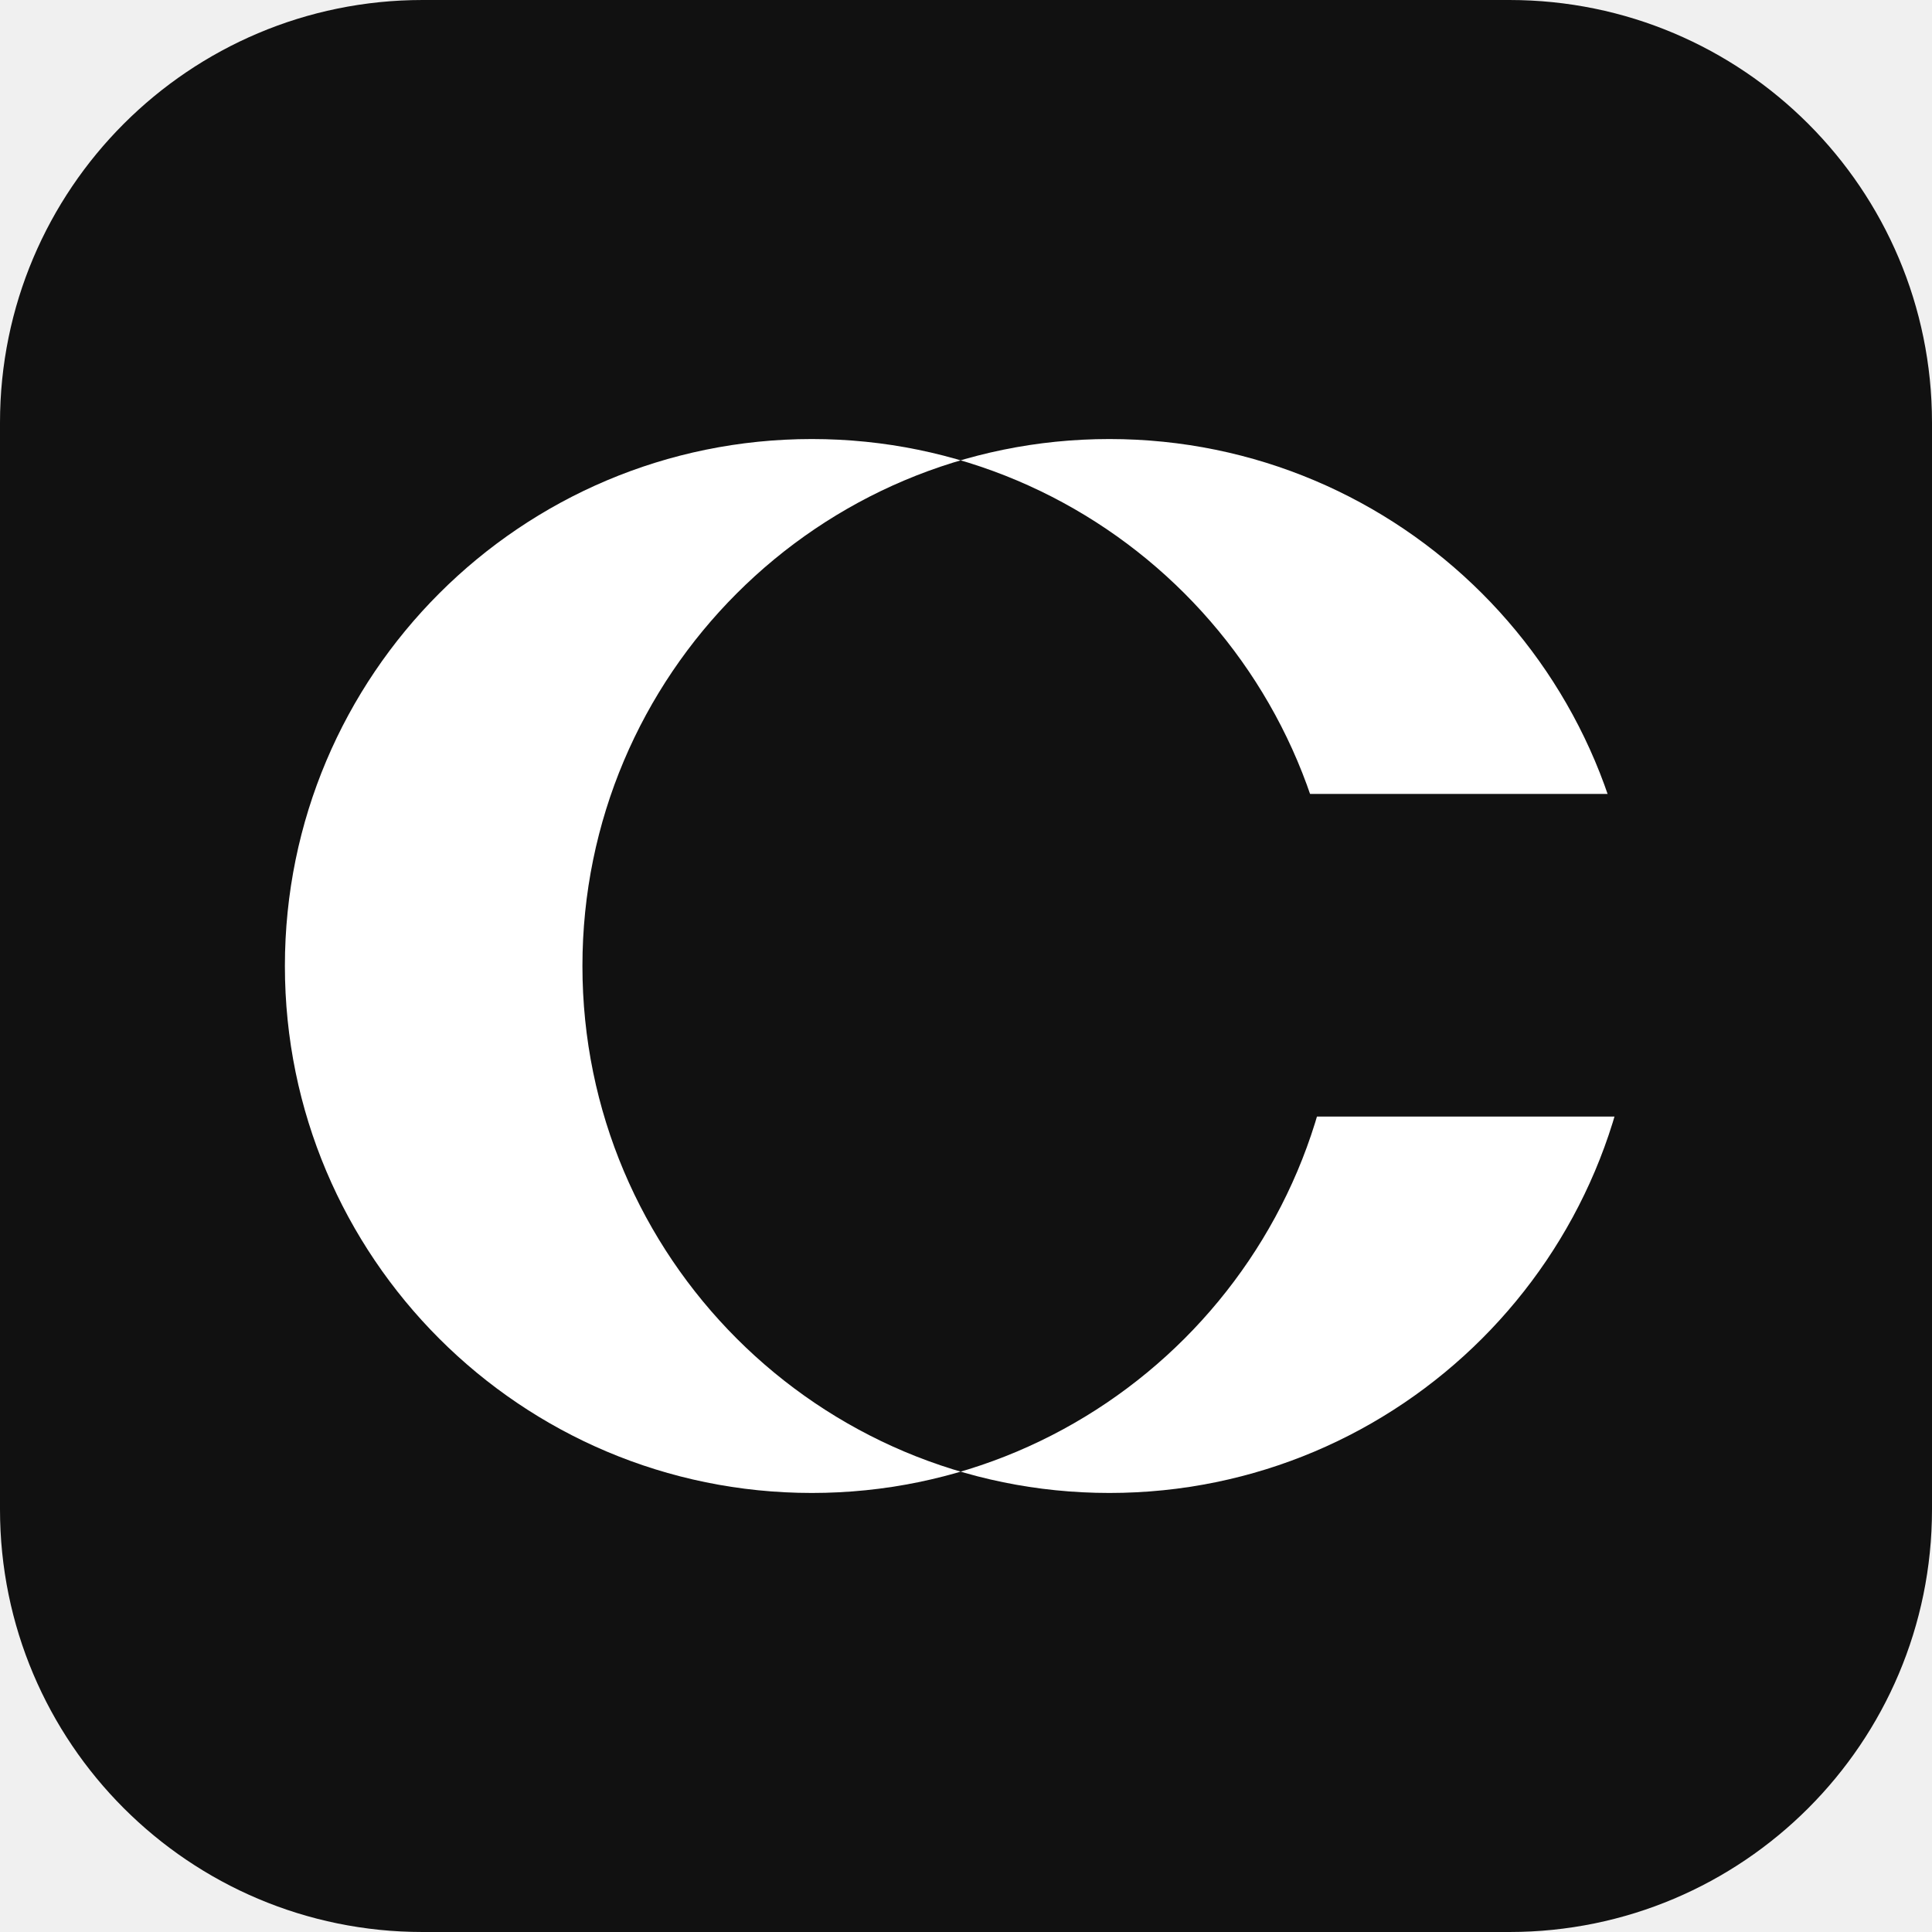
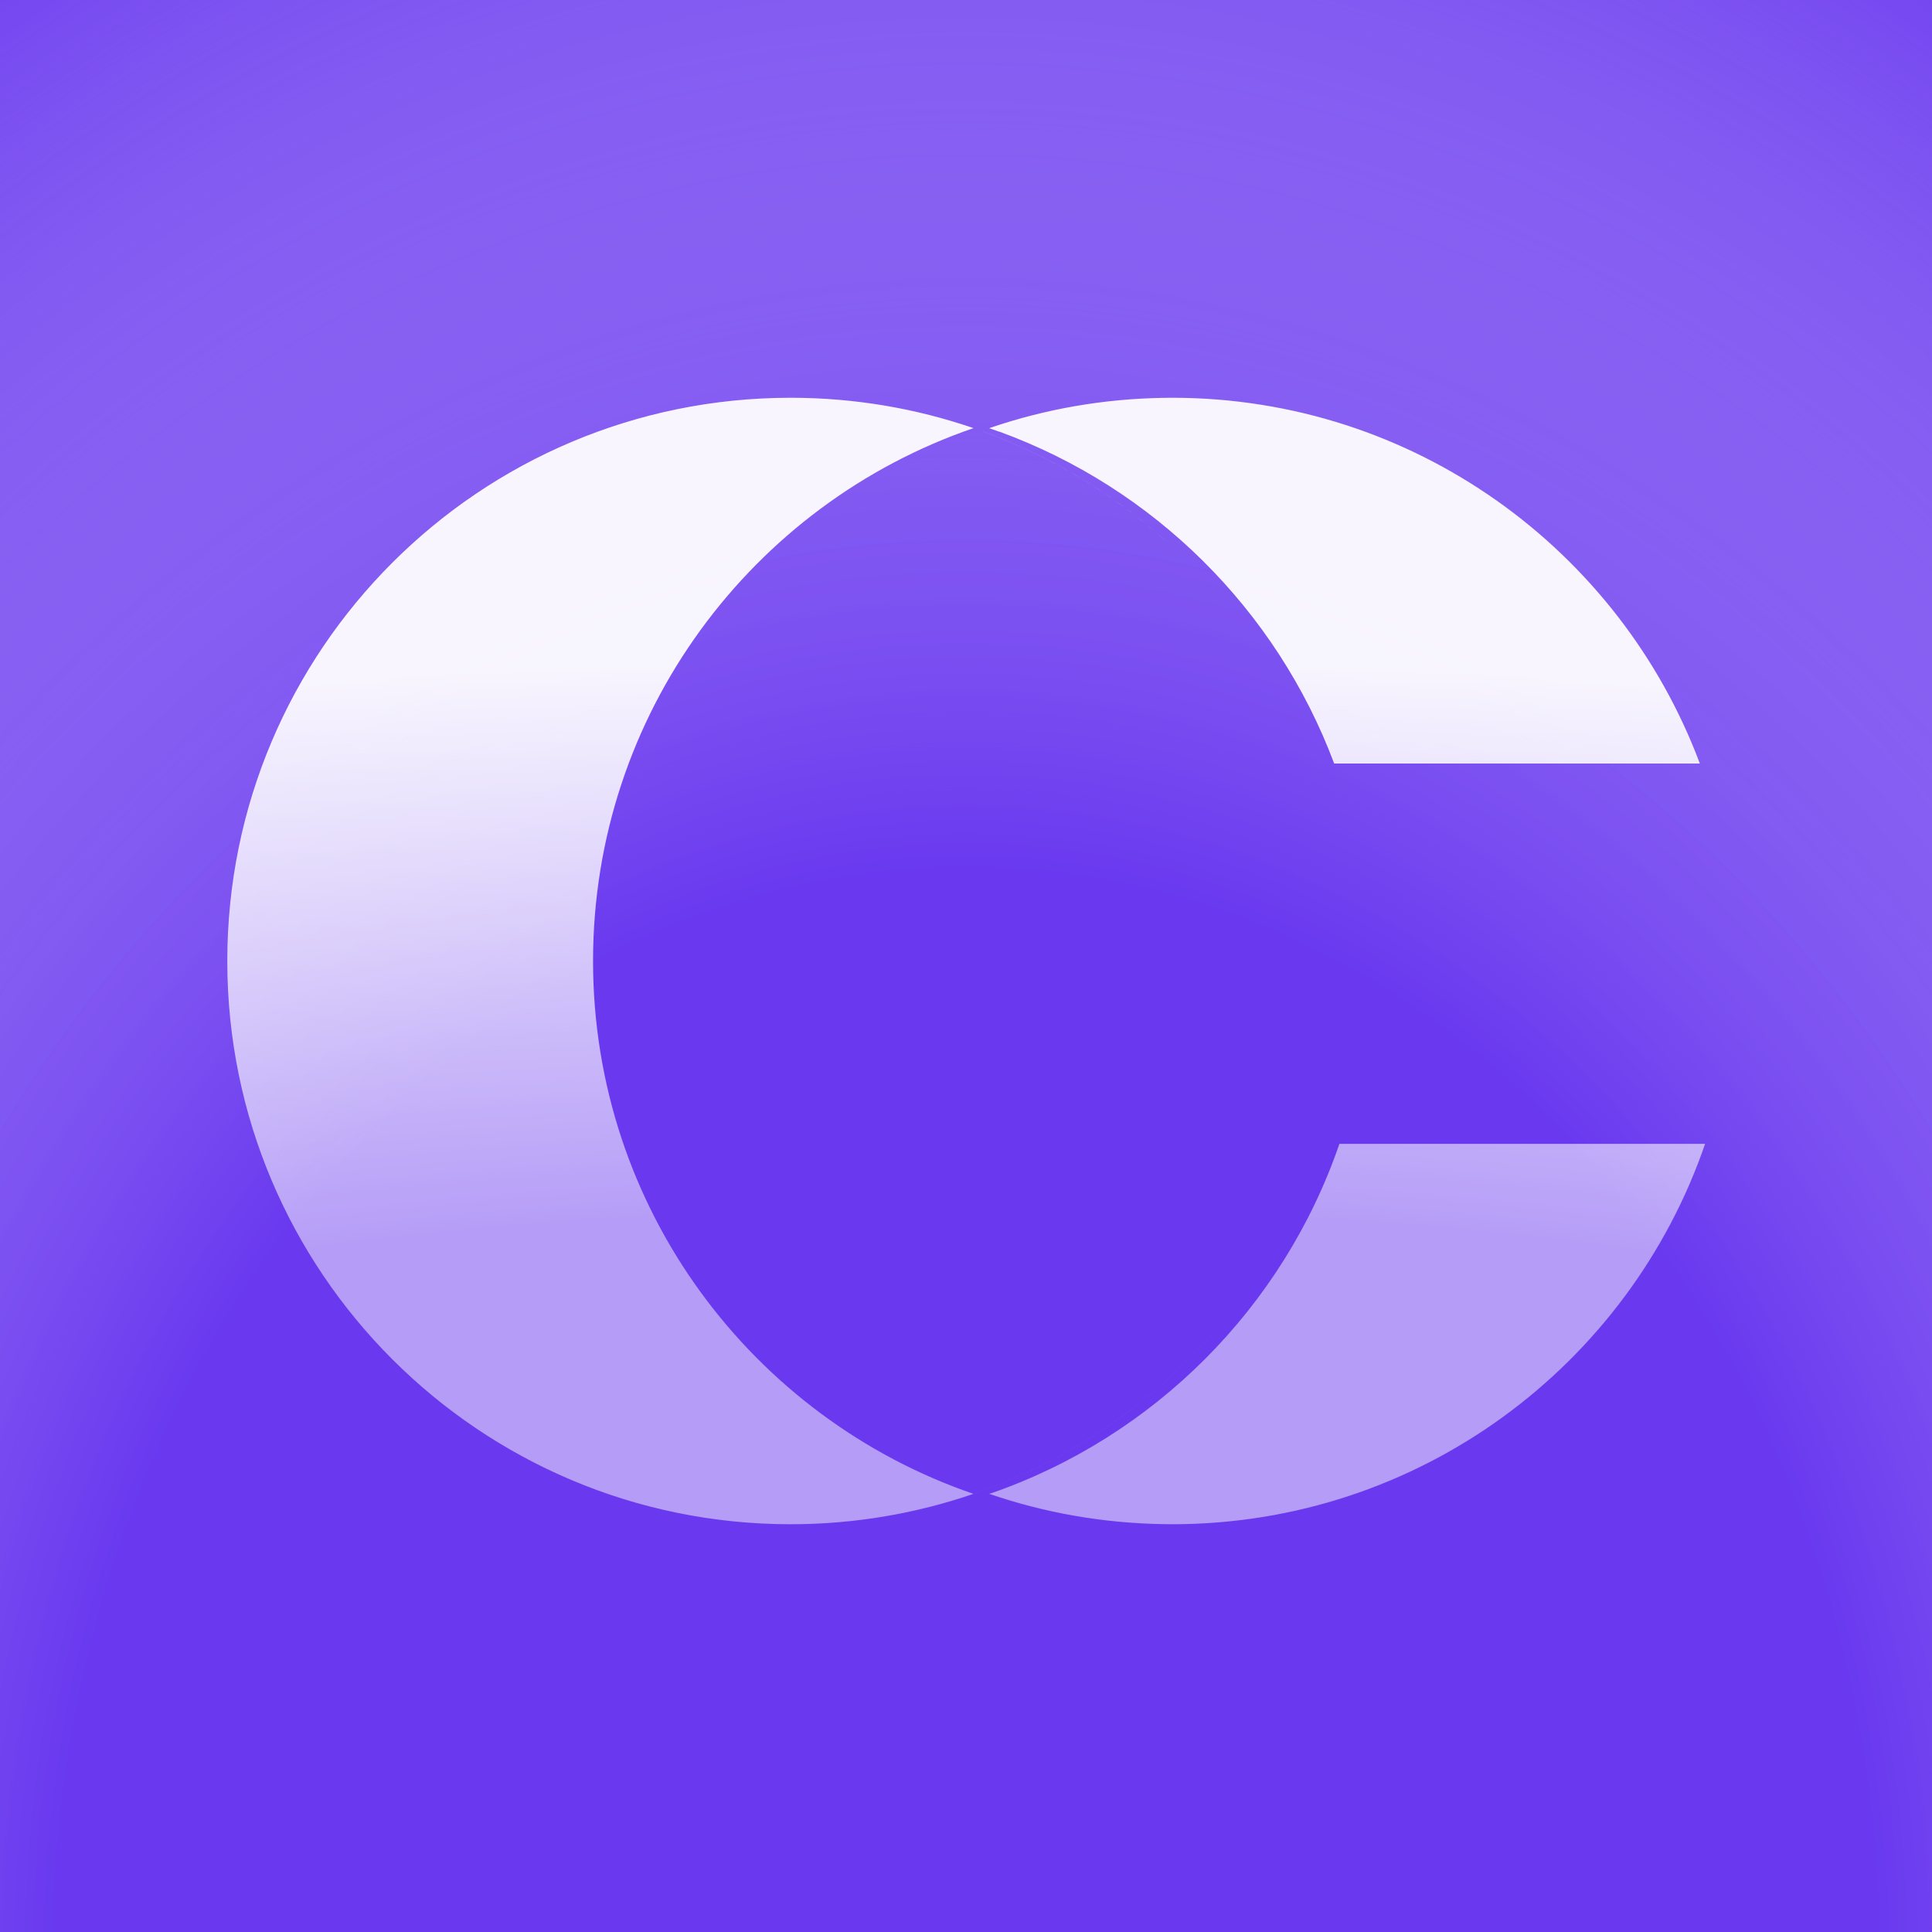
- <svg xmlns="http://www.w3.org/2000/svg" viewBox="0 0 512 512" width="512" height="512">
+ <svg xmlns="http://www.w3.org/2000/svg" role="img" aria-label="Cred Hub" width="160" height="160" viewBox="0 0 160 160" fill="none">
+   <g id="Profile Picture">
+     <rect width="160" height="160" fill="#6938EF" />
+     <rect width="160" height="160" fill="url(#credhub-icon-bg)" fill-opacity="0.8" />
+     <path id="Union" d="M65.475 32.941C70.776 32.941 75.871 33.827 80.619 35.456C62.289 41.744 49.114 59.126 49.114 79.587C49.114 100.047 62.289 117.427 80.618 123.716C75.87 125.344 70.776 126.232 65.475 126.232C39.71 126.232 18.824 105.348 18.823 79.587C18.823 53.825 39.71 32.941 65.475 32.941ZM141.209 94.73C134.921 113.058 117.537 126.231 97.075 126.231C97.072 126.231 97.07 126.231 97.068 126.231C96.874 126.231 96.679 126.227 96.486 126.224C96.249 126.228 96.011 126.232 95.774 126.232C95.772 126.232 95.77 126.231 95.769 126.231C95.992 126.231 96.215 126.228 96.438 126.224C91.366 126.156 86.491 125.279 81.933 123.717C81.928 123.715 81.924 123.713 81.919 123.712C81.961 123.697 82.003 123.683 82.044 123.669V123.68C95.573 119.001 106.276 108.272 110.923 94.73H141.209ZM109.611 94.73C104.964 108.272 94.259 119.001 80.731 123.68V123.677C94.259 118.997 104.963 108.271 109.61 94.73H109.611ZM96.469 32.947C96.668 32.944 96.868 32.941 97.068 32.941C97.07 32.941 97.072 32.941 97.075 32.941C117.082 32.942 134.146 45.538 140.773 63.23H110.489C105.718 50.492 95.537 40.395 82.742 35.739L82.74 35.75C82.469 35.651 82.196 35.554 81.922 35.46C81.959 35.447 81.996 35.433 82.032 35.421C86.56 33.88 91.399 33.016 96.432 32.948C96.211 32.945 95.99 32.941 95.769 32.941C95.77 32.941 95.772 32.941 95.774 32.941C96.006 32.941 96.238 32.944 96.469 32.947ZM97.517 45.686C97.833 45.985 98.145 46.287 98.452 46.594C98.145 46.287 97.833 45.985 97.517 45.686ZM81.429 35.739C86.848 37.711 91.798 40.659 96.067 44.371L96.556 44.803C92.177 40.889 87.055 37.79 81.428 35.743L81.429 35.739Z" fill="url(#credhub-icon-c)" />
+   </g>
  <defs>
-     <mask id="credhub-c-mask">
-       <rect width="512" height="512" fill="black" />
-       <g transform="translate(12.8 12.8) scale(0.95)">
-         <path fill="white" fill-rule="evenodd" d="M66 256a147 147 0 1 0 294 0a147 147 0 1 0 -294 0Z M149 256a147 147 0 1 0 294 0a147 147 0 1 0 -294 0Z" />
-         <rect x="345" y="208" width="167" height="90" fill="black" />
-       </g>
-     </mask>
+     <radialGradient id="credhub-icon-bg" cx="0" cy="0" r="1" gradientUnits="userSpaceOnUse" gradientTransform="translate(80 160) rotate(-90) scale(195.294 170.697)">
+       <stop offset="0.447" stop-color="#6938EF" />
+       <stop offset="1" stop-color="white" stop-opacity="0" />
+     </radialGradient>
+     <radialGradient id="credhub-icon-c" cx="0" cy="0" r="1" gradientUnits="userSpaceOnUse" gradientTransform="translate(80.0049 127.059) rotate(-90) scale(101.177 414.051)">
+       <stop offset="0.259" stop-color="white" stop-opacity="0.5" />
+       <stop offset="0.709" stop-color="white" stop-opacity="0.94" />
+     </radialGradient>
  </defs>
-   <rect width="512" height="512" rx="112" fill="#111111" />
-   <rect width="512" height="512" fill="#ffffff" mask="url(#credhub-c-mask)" />
</svg>
